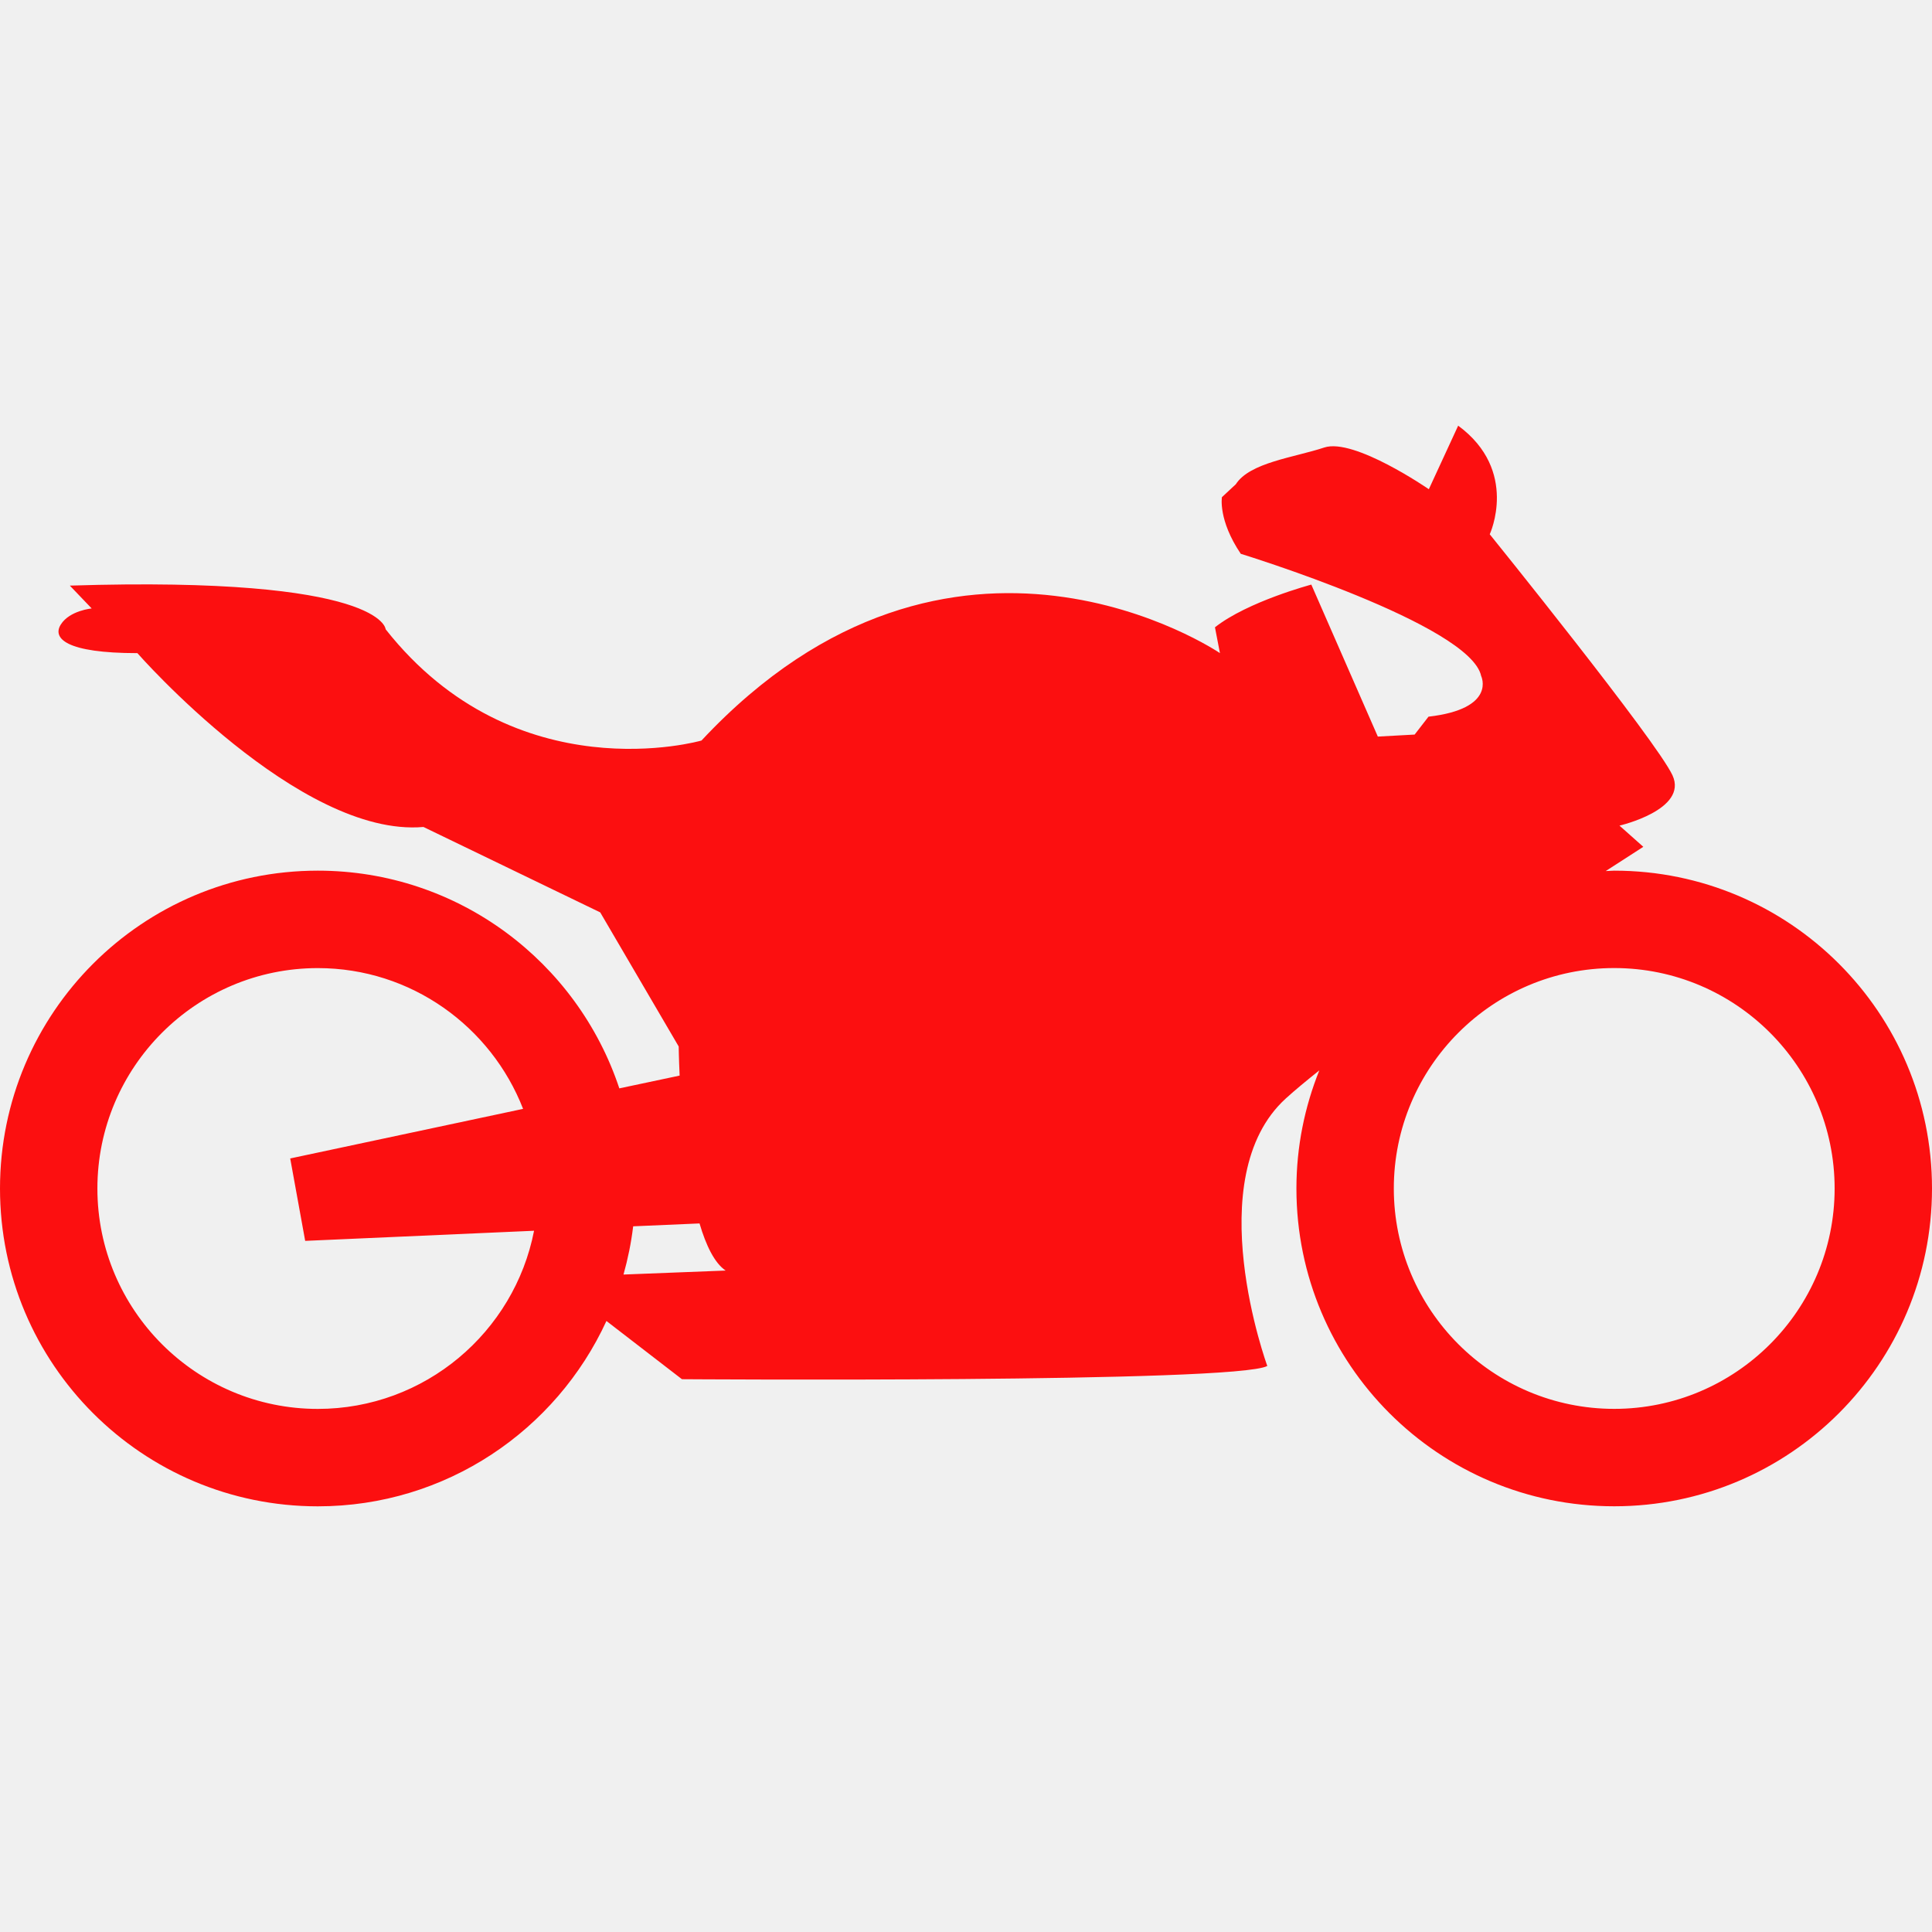
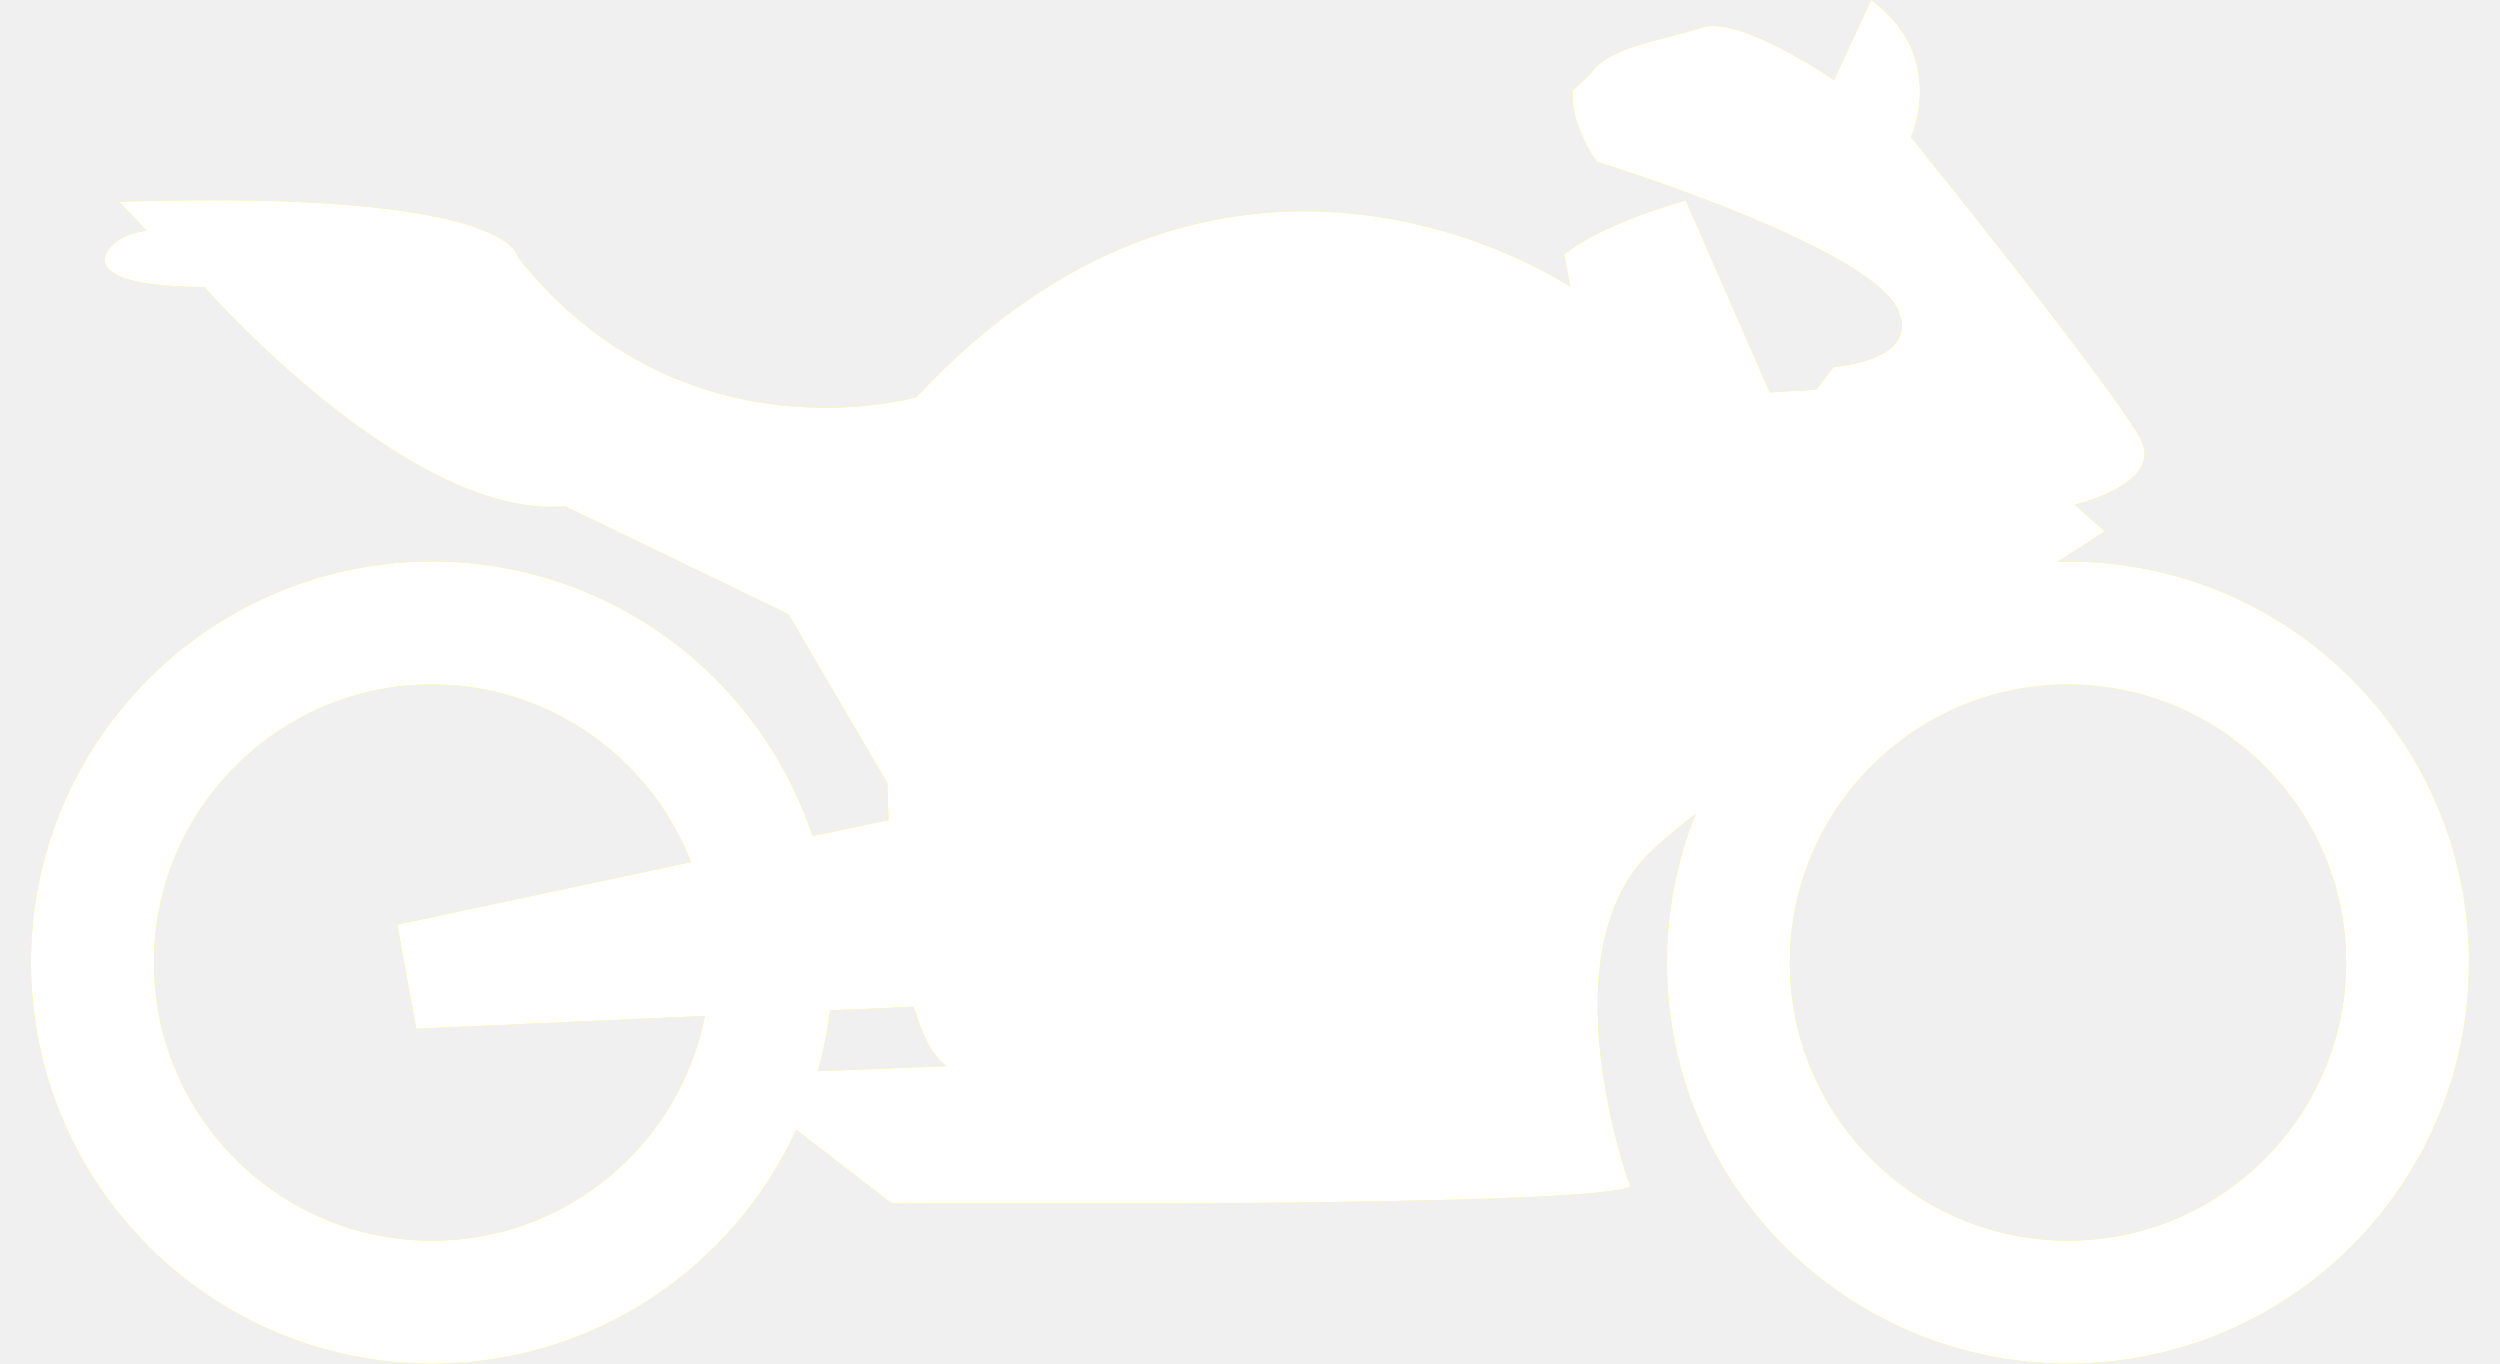
- <svg xmlns="http://www.w3.org/2000/svg" version="1.1" id="Capa_1" x="0px" y="0px" viewBox="0 0 800 800" style="enable-background:new 0 0 800 800;" xml:space="preserve">
-   <style type="text/css">
- 	.st0{fill:#FC0F10;}
- </style>
-   <g>
-     <g>
-       <path class="st0" d="M131.6,360.52C58.92,360.52,0,419.44,0,492.14c0,72.67,58.92,131.6,131.6,131.6    c53.07,0,98.7-31.49,119.51-76.75l31.27,24.11c0,0,229.76,1.64,242.38-5.49c0,0-28.51-77.86,7.68-110.77    c3.81-3.47,8.6-7.42,13.86-11.61c-6.07,15.12-9.48,31.59-9.48,48.9c0,72.69,58.91,131.59,131.59,131.59S800,564.79,800,492.12    c0-72.7-58.92-131.6-131.59-131.6c-1.19,0-2.33,0.15-3.52,0.17c9.51-6.17,15.57-10.04,15.57-10.04l-9.87-8.78    c0,0,28.51-6.57,21.95-20.84c-6.59-14.26-75.67-99.8-75.67-99.8s12.24-26.33-13.07-44.97l-12.15,26.32    c0,0-30.98-21.39-43.32-17.27c-12.34,4.11-30.83,6.17-36.61,15.21l-5.75,5.35c0,0-1.63,9.47,7.81,23.45    c0,0,95.01,29.2,99.53,50.58c0,0,6.59,13.58-21.8,16.86l-5.74,7.41L570.53,305l-27.54-62.93c0,0-26.34,6.99-39.9,17.68l2.06,10.69    c0,0-110.62-75.25-214.68,36.2c0,0-76.9,22.2-130.78-46.06c0,0-0.82-22.21-130.77-18.09l9.05,9.46c0,0-9.05,0.82-12.75,6.58    c-3.7,5.75,2.05,11.92,31.67,11.92c0,0,67.05,76.49,118.45,71.98l73.2,35.37l32.49,55.52c0,0,0.06,4.77,0.39,12.06    c-7.54,1.61-16,3.39-24.97,5.29C239.07,398.32,189.79,360.52,131.6,360.52z M668.41,400.85c50.34,0,91.27,40.95,91.27,91.27    c0,50.33-40.95,91.26-91.27,91.26c-50.34,0-91.26-40.95-91.26-91.26C577.15,441.8,618.08,400.85,668.41,400.85z M131.6,583.4    c-50.32,0-91.27-40.95-91.27-91.26c0-50.34,40.95-91.27,91.27-91.27c38.69,0,71.74,24.24,85,58.29    c-48.39,10.29-96.43,20.53-96.43,20.53l6.2,34.13l94.77-4.19C212.97,551.61,175.95,583.4,131.6,583.4z M289.66,506.6    c2.69,9.13,6.2,16.39,10.81,19.51l-42.29,1.65c1.81-6.48,3.18-13.13,4-19.97L289.66,506.6z" />
-     </g>
-   </g>
+ <svg xmlns="http://www.w3.org/2000/svg" width="44" height="24" viewBox="0 0 44 24" fill="none">
+   <path d="M7.604 9.883C3.706 9.883 0.546 13.043 0.546 16.942C0.546 20.84 3.706 24 7.604 24C10.451 24 12.898 22.311 14.014 19.883L15.691 21.176C15.691 21.176 28.014 21.264 28.691 20.882C28.691 20.882 27.162 16.706 29.103 14.941C29.307 14.755 29.564 14.543 29.847 14.318C29.521 15.129 29.338 16.013 29.338 16.941C29.338 20.84 32.498 23.999 36.396 23.999C40.295 23.999 43.454 20.838 43.454 16.941C43.454 13.042 40.294 9.883 36.396 9.883C36.332 9.883 36.271 9.891 36.208 9.892C36.717 9.561 37.043 9.353 37.043 9.353L36.513 8.882C36.513 8.882 38.043 8.53 37.691 7.765C37.337 7 33.632 2.412 33.632 2.412C33.632 2.412 34.288 1 32.931 0L32.279 1.412C32.279 1.412 30.617 0.265 29.955 0.486C29.294 0.706 28.302 0.817 27.992 1.302L27.683 1.589C27.683 1.589 27.596 2.096 28.102 2.846C28.102 2.846 33.198 4.412 33.44 5.559C33.44 5.559 33.794 6.288 32.271 6.463L31.963 6.861L31.146 6.905L29.669 3.53C29.669 3.53 28.256 3.904 27.529 4.478L27.64 5.051C27.64 5.051 21.706 1.015 16.125 6.992C16.125 6.992 12.001 8.183 9.111 4.522C9.111 4.522 9.067 3.331 2.097 3.551L2.582 4.059C2.582 4.059 2.097 4.103 1.899 4.412C1.7 4.72 2.009 5.051 3.597 5.051C3.597 5.051 7.193 9.154 9.95 8.911L13.876 10.809L15.619 13.786C15.619 13.786 15.622 14.042 15.64 14.433C15.236 14.52 14.782 14.615 14.301 14.717C13.368 11.91 10.726 9.883 7.604 9.883ZM36.396 12.046C39.096 12.046 41.292 14.242 41.292 16.941C41.292 19.64 39.095 21.836 36.396 21.836C33.697 21.836 31.501 19.64 31.501 16.941C31.501 14.242 33.697 12.046 36.396 12.046ZM7.604 21.837C4.905 21.837 2.709 19.64 2.709 16.942C2.709 14.242 4.905 12.046 7.604 12.046C9.679 12.046 11.452 13.346 12.163 15.173C9.568 15.725 6.991 16.274 6.991 16.274L7.324 18.105L12.406 17.88C11.969 20.131 9.983 21.837 7.604 21.837ZM16.082 17.718C16.226 18.207 16.415 18.597 16.662 18.764L14.394 18.853C14.491 18.505 14.564 18.149 14.608 17.782L16.082 17.718Z" fill="#F9F91C" />
+   <path d="M7.604 9.883C3.706 9.883 0.546 13.043 0.546 16.942C0.546 20.84 3.706 24 7.604 24C10.451 24 12.898 22.311 14.014 19.883L15.691 21.176C15.691 21.176 28.014 21.264 28.691 20.882C28.691 20.882 27.162 16.706 29.103 14.941C29.307 14.755 29.564 14.543 29.847 14.318C29.521 15.129 29.338 16.013 29.338 16.941C29.338 20.84 32.498 23.999 36.396 23.999C40.295 23.999 43.454 20.838 43.454 16.941C43.454 13.042 40.294 9.883 36.396 9.883C36.332 9.883 36.271 9.891 36.208 9.892C36.717 9.561 37.043 9.353 37.043 9.353L36.513 8.882C36.513 8.882 38.043 8.53 37.691 7.765C37.337 7 33.632 2.412 33.632 2.412C33.632 2.412 34.288 1 32.931 0L32.279 1.412C32.279 1.412 30.617 0.265 29.955 0.486C29.294 0.706 28.302 0.817 27.992 1.302L27.683 1.589C27.683 1.589 27.596 2.096 28.102 2.846C28.102 2.846 33.198 4.412 33.44 5.559C33.44 5.559 33.794 6.288 32.271 6.463L31.963 6.861L31.146 6.905L29.669 3.53C29.669 3.53 28.256 3.904 27.529 4.478L27.64 5.051C27.64 5.051 21.706 1.015 16.125 6.992C16.125 6.992 12.001 8.183 9.111 4.522C9.111 4.522 9.067 3.331 2.097 3.551L2.582 4.059C2.582 4.059 2.097 4.103 1.899 4.412C1.7 4.72 2.009 5.051 3.597 5.051C3.597 5.051 7.193 9.154 9.95 8.911L13.876 10.809L15.619 13.786C15.619 13.786 15.622 14.042 15.64 14.433C15.236 14.52 14.782 14.615 14.301 14.717C13.368 11.91 10.726 9.883 7.604 9.883ZM36.396 12.046C39.096 12.046 41.292 14.242 41.292 16.941C41.292 19.64 39.095 21.836 36.396 21.836C33.697 21.836 31.501 19.64 31.501 16.941C31.501 14.242 33.697 12.046 36.396 12.046ZM7.604 21.837C4.905 21.837 2.709 19.64 2.709 16.942C2.709 14.242 4.905 12.046 7.604 12.046C9.679 12.046 11.452 13.346 12.163 15.173C9.568 15.725 6.991 16.274 6.991 16.274L7.324 18.105L12.406 17.88C11.969 20.131 9.983 21.837 7.604 21.837ZM16.082 17.718C16.226 18.207 16.415 18.597 16.662 18.764L14.394 18.853C14.491 18.505 14.564 18.149 14.608 17.782L16.082 17.718Z" fill="white" />
</svg>
